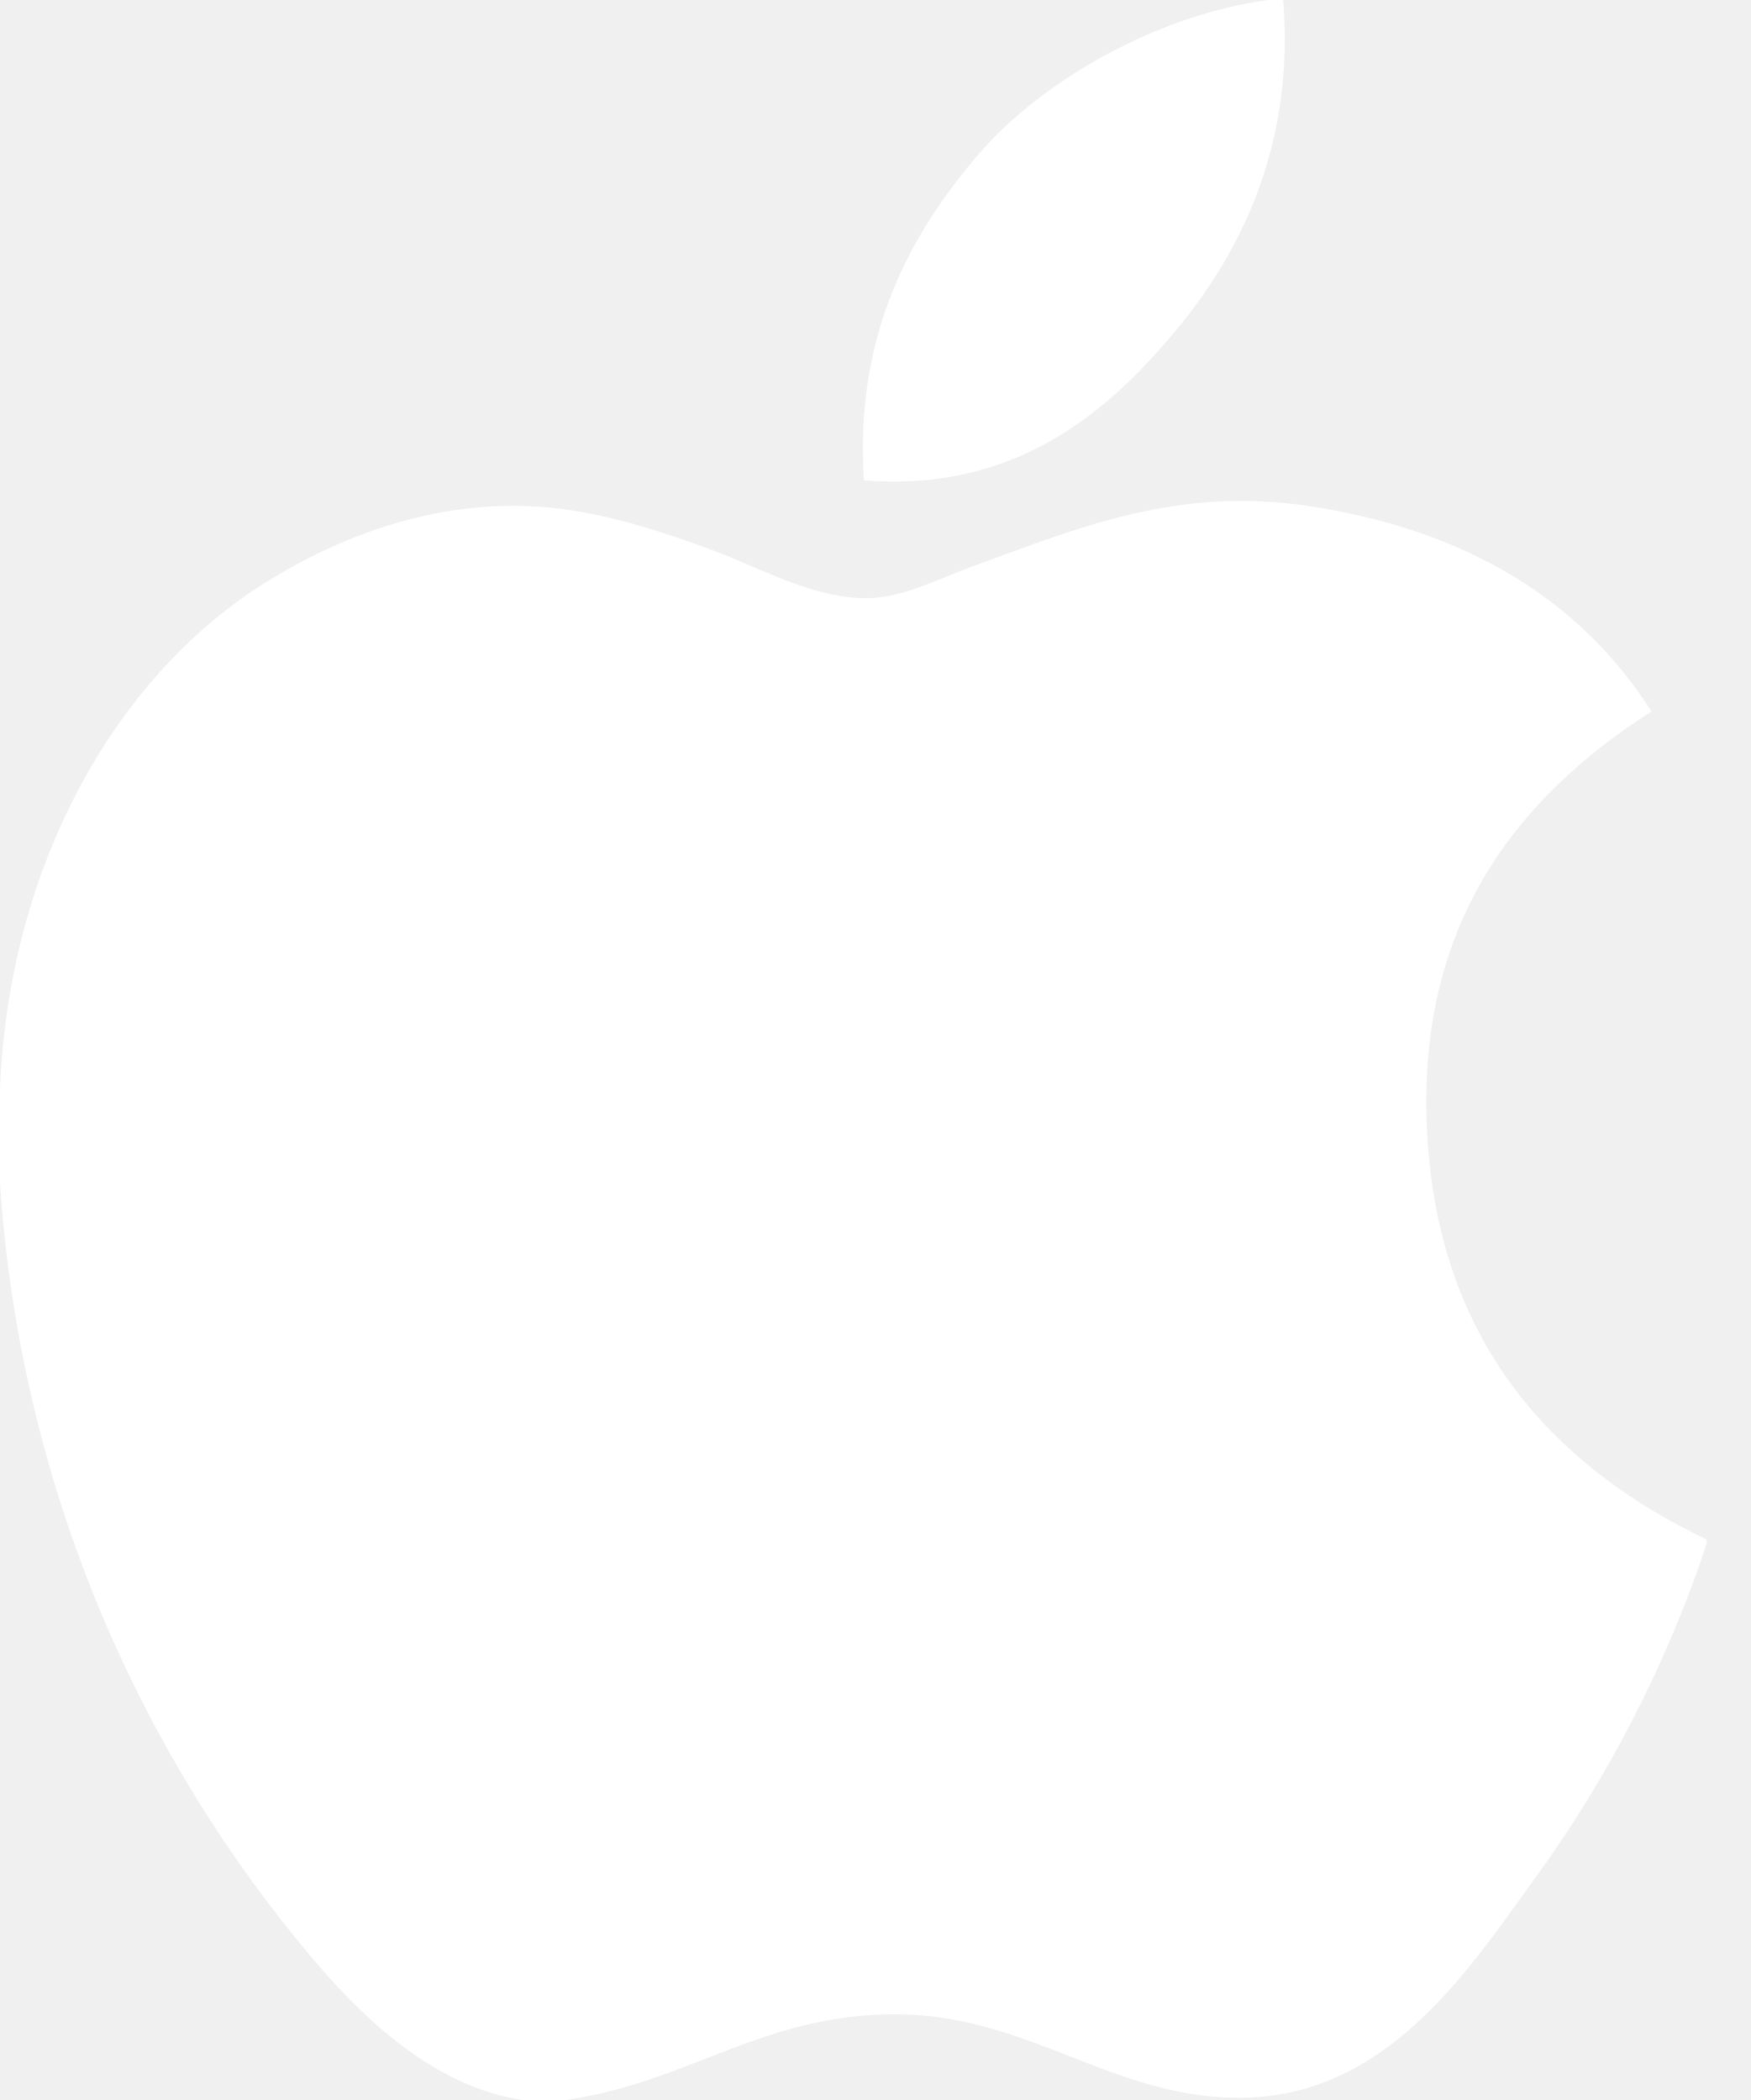
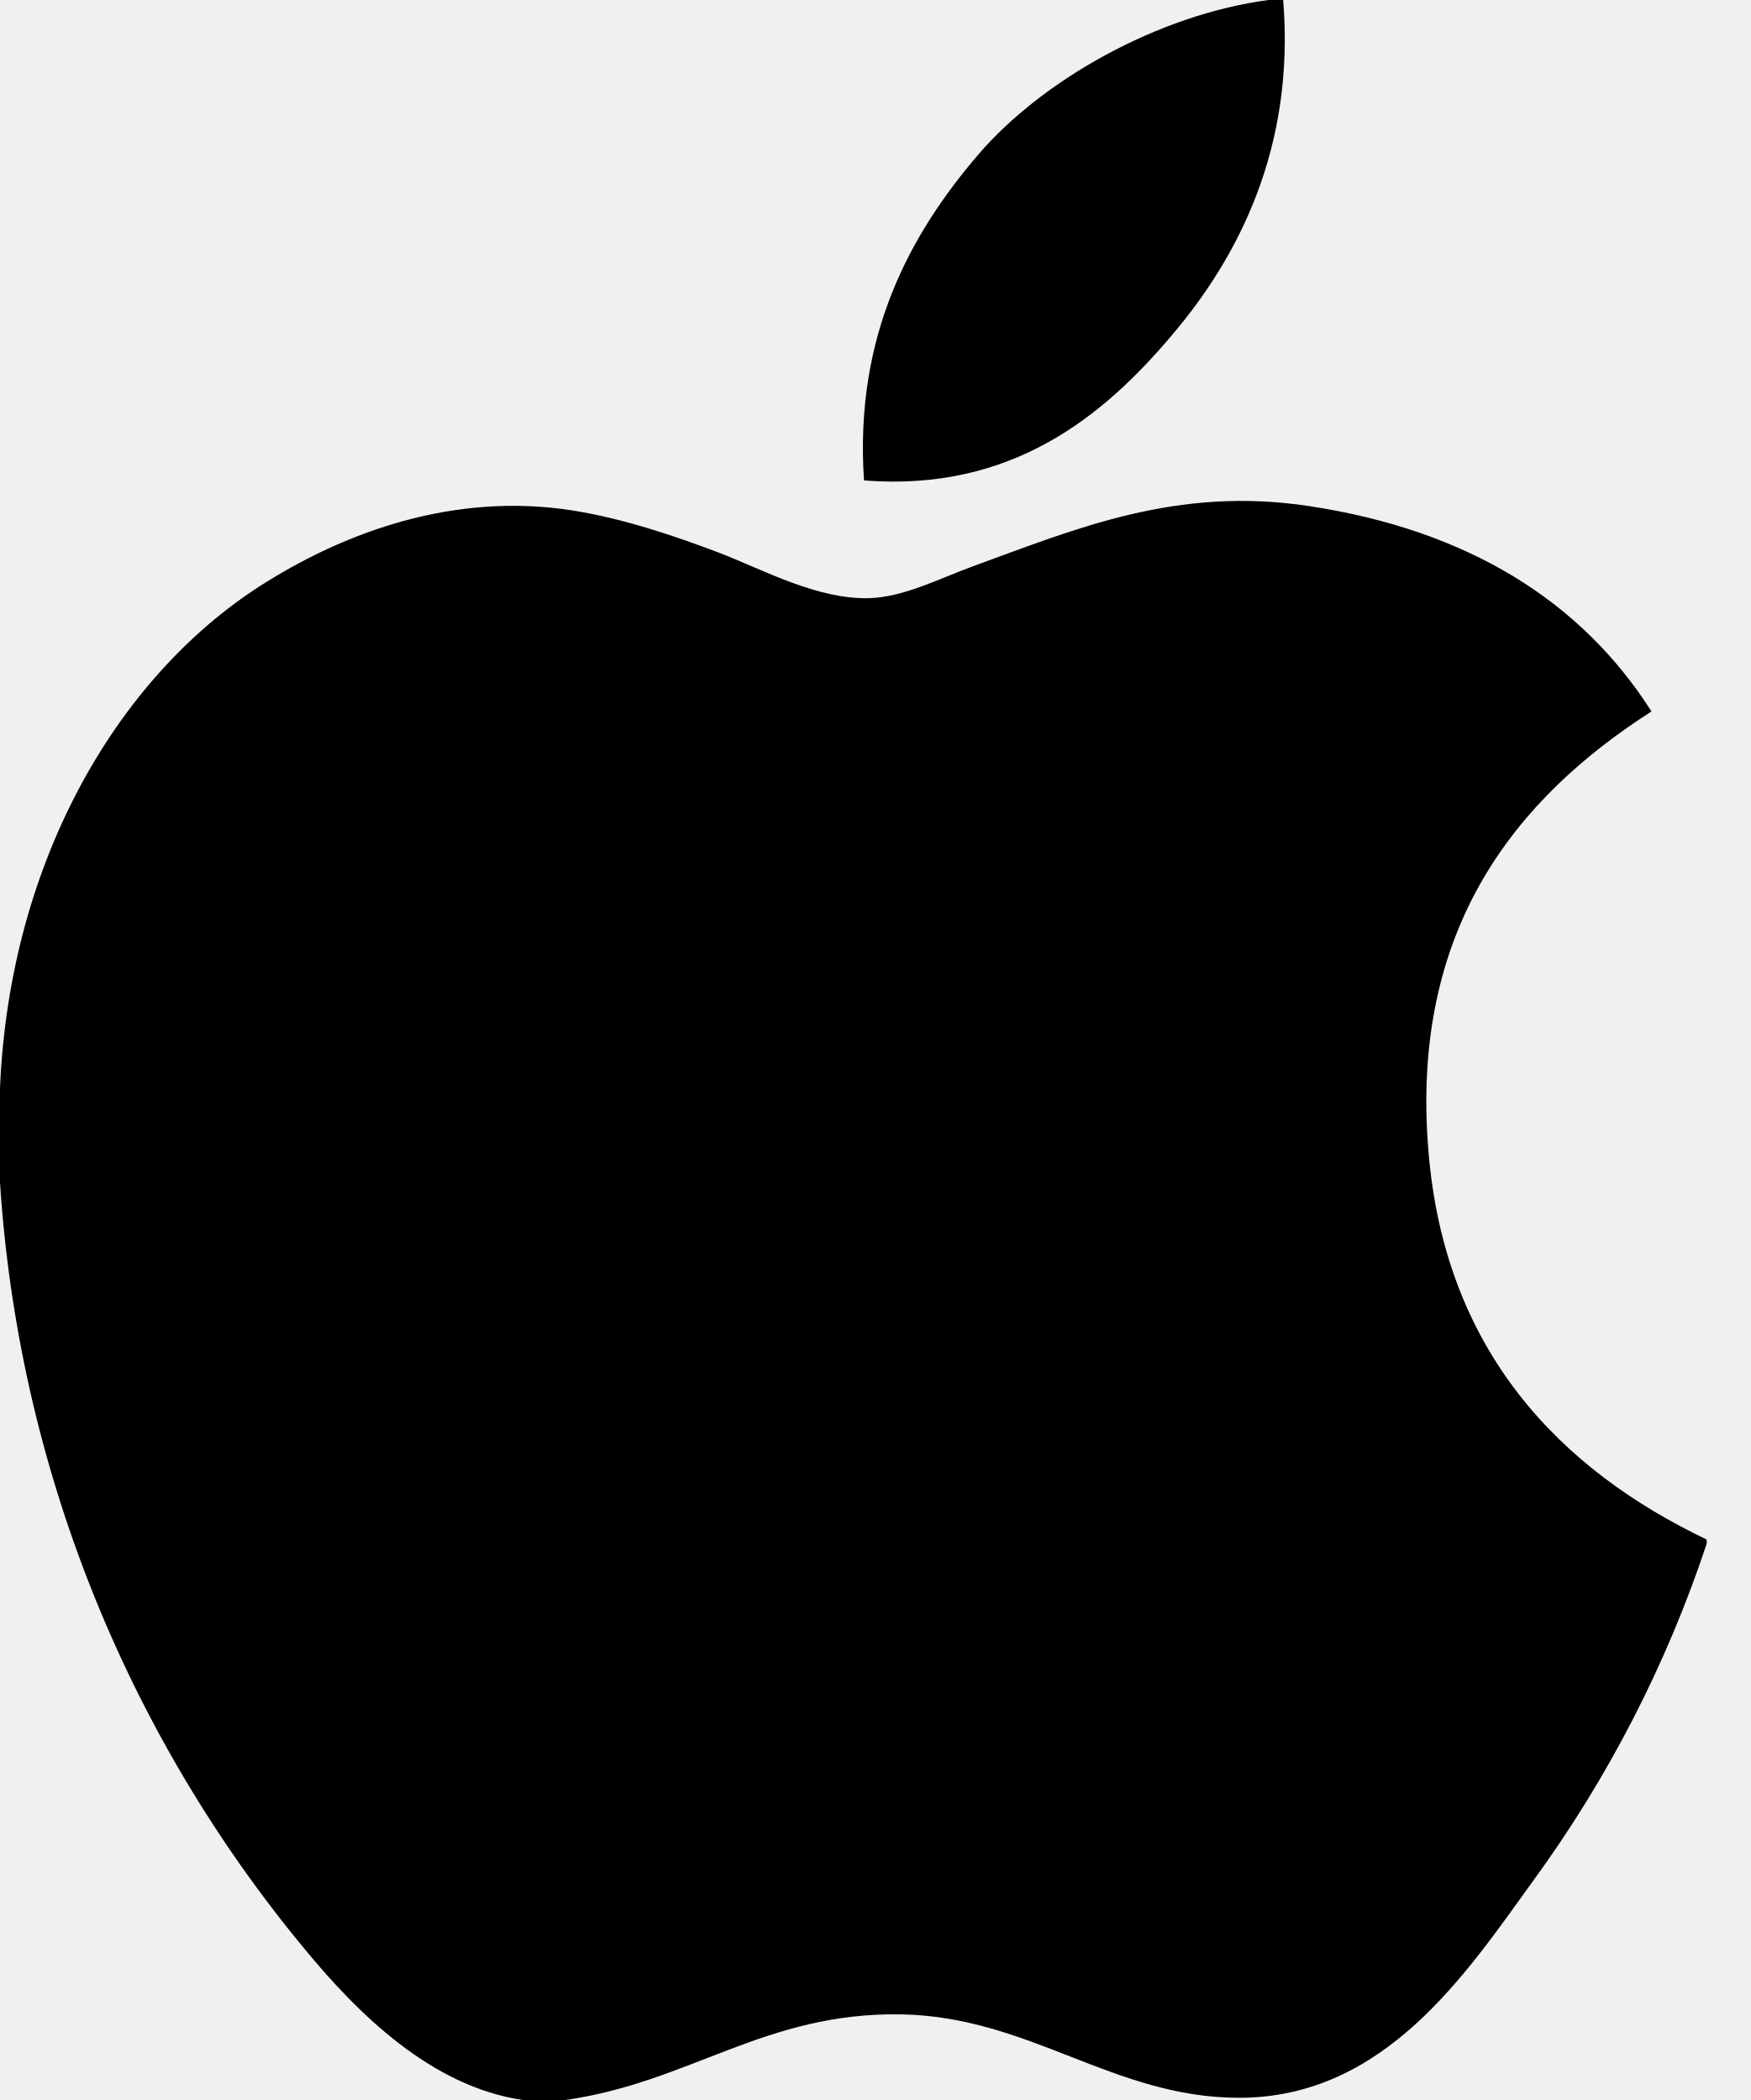
<svg xmlns="http://www.w3.org/2000/svg" viewBox="0 0 15 18">
-   <path d="M10.869 0h.127c.102 1.26-.379 2.202-.963 2.884-.574.677-1.359 1.334-2.629 1.234-.084-1.242.397-2.114.98-2.794C8.927.69 9.919.126 10.87 0zm3.756 13.196v.036a10.534 10.534 0 01-1.494 2.899c-.57.789-1.267 1.85-2.513 1.85-1.077 0-1.792-.696-2.896-.715-1.167-.02-1.81.583-2.877.734h-.364c-.783-.114-1.416-.74-1.877-1.302A11.452 11.452 0 010 10.134v-.808c.083-1.969 1.033-3.57 2.295-4.345.667-.413 1.583-.764 2.603-.607.437.068.884.219 1.275.368.371.144.835.398 1.275.385.298-.009.594-.165.894-.275.88-.32 1.74-.687 2.877-.514 1.365.207 2.334.818 2.933 1.76-1.155.74-2.068 1.855-1.912 3.76.138 1.73 1.137 2.742 2.385 3.338z" fill="#FFF" />
+   <path d="M10.869 0h.127c.102 1.26-.379 2.202-.963 2.884-.574.677-1.359 1.334-2.629 1.234-.084-1.242.397-2.114.98-2.794C8.927.69 9.919.126 10.87 0zm3.756 13.196v.036a10.534 10.534 0 01-1.494 2.899c-.57.789-1.267 1.85-2.513 1.85-1.077 0-1.792-.696-2.896-.715-1.167-.02-1.81.583-2.877.734h-.364c-.783-.114-1.416-.74-1.877-1.302A11.452 11.452 0 010 10.134v-.808c.083-1.969 1.033-3.57 2.295-4.345.667-.413 1.583-.764 2.603-.607.437.068.884.219 1.275.368.371.144.835.398 1.275.385.298-.009.594-.165.894-.275.88-.32 1.74-.687 2.877-.514 1.365.207 2.334.818 2.933 1.76-1.155.74-2.068 1.855-1.912 3.76.138 1.73 1.137 2.742 2.385 3.338z" />
</svg>
